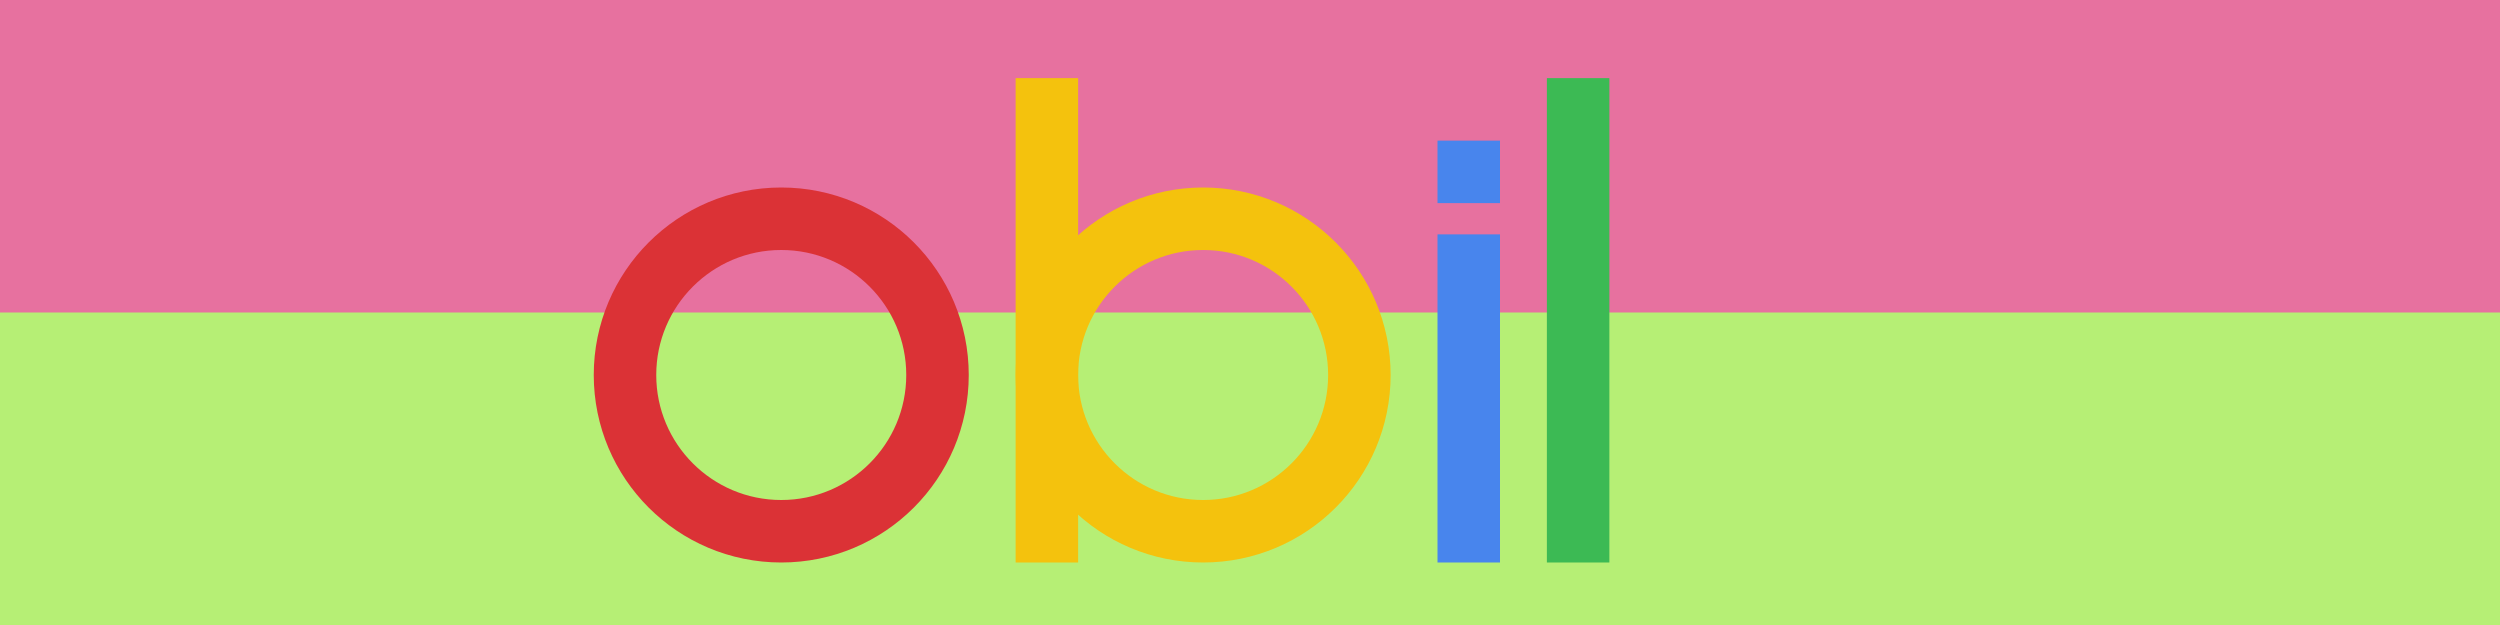
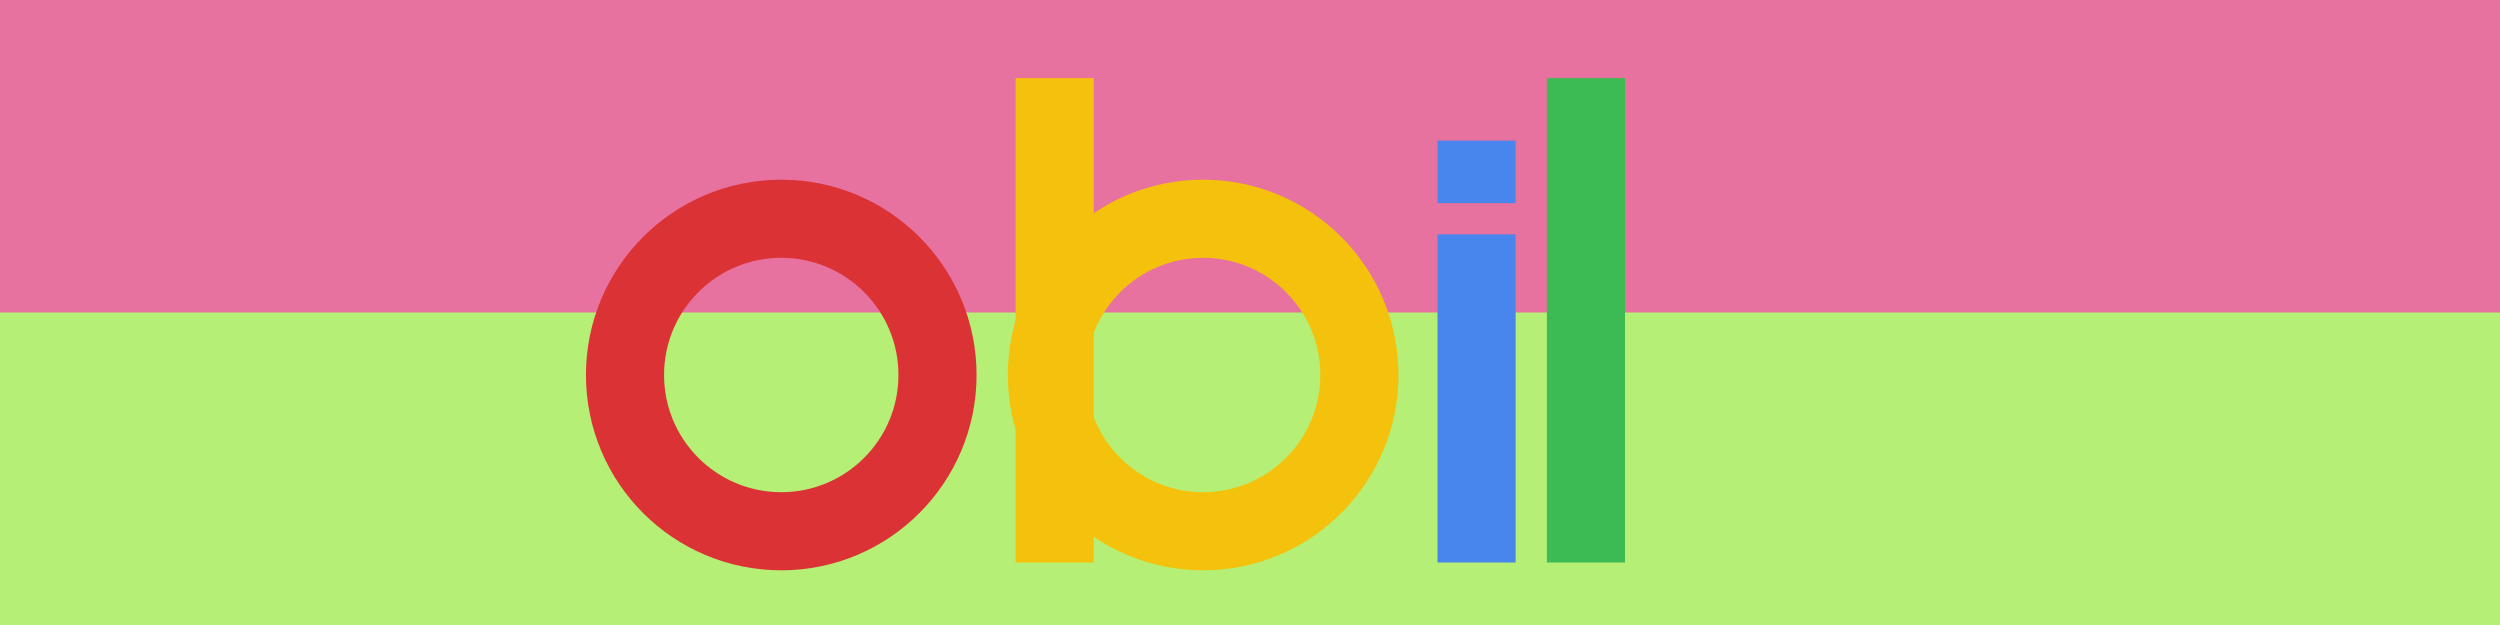
<svg xmlns="http://www.w3.org/2000/svg" width="1600" height="400" viewbox="0 0 1600 400">
  <defs>
	</defs>
  <rect x="0" y="0" width="1600" height="400" fill="#E7719F" />
  <rect x="0" y="200" width="1600" height="400" fill="#B6EF75" />
-   <circle cx="500" cy="240" r="100" fill="none" stroke="#DB3236" stroke-width="40" />
-   <circle cx="770" cy="240" r="100" fill="none" stroke="#F4C20D" stroke-width="40" />
-   <rect x="650" y="50" width="40" height="310" fill="#F4C20D" />
-   <rect x="920" y="150" width="40" height="210" fill="#4885ED" />
-   <rect x="920" y="90" width="40" height="40" fill="#4885ED" />
-   <rect x="990" y="50" width="40" height="310" fill="#3CBA54" />
+   <circle cx="500" cy="240" r="100" fill="none" stroke="#DB3236" stroke-width="50" />
+   <circle cx="770" cy="240" r="100" fill="none" stroke="#F4C20D" stroke-width="50" />
+   <rect x="650" y="50" width="50" height="310" fill="#F4C20D" />
+   <rect x="920" y="150" width="50" height="210" fill="#4885ED" />
+   <rect x="920" y="90" width="50" height="40" fill="#4885ED" />
+   <rect x="990" y="50" width="50" height="310" fill="#3CBA54" />
</svg>
